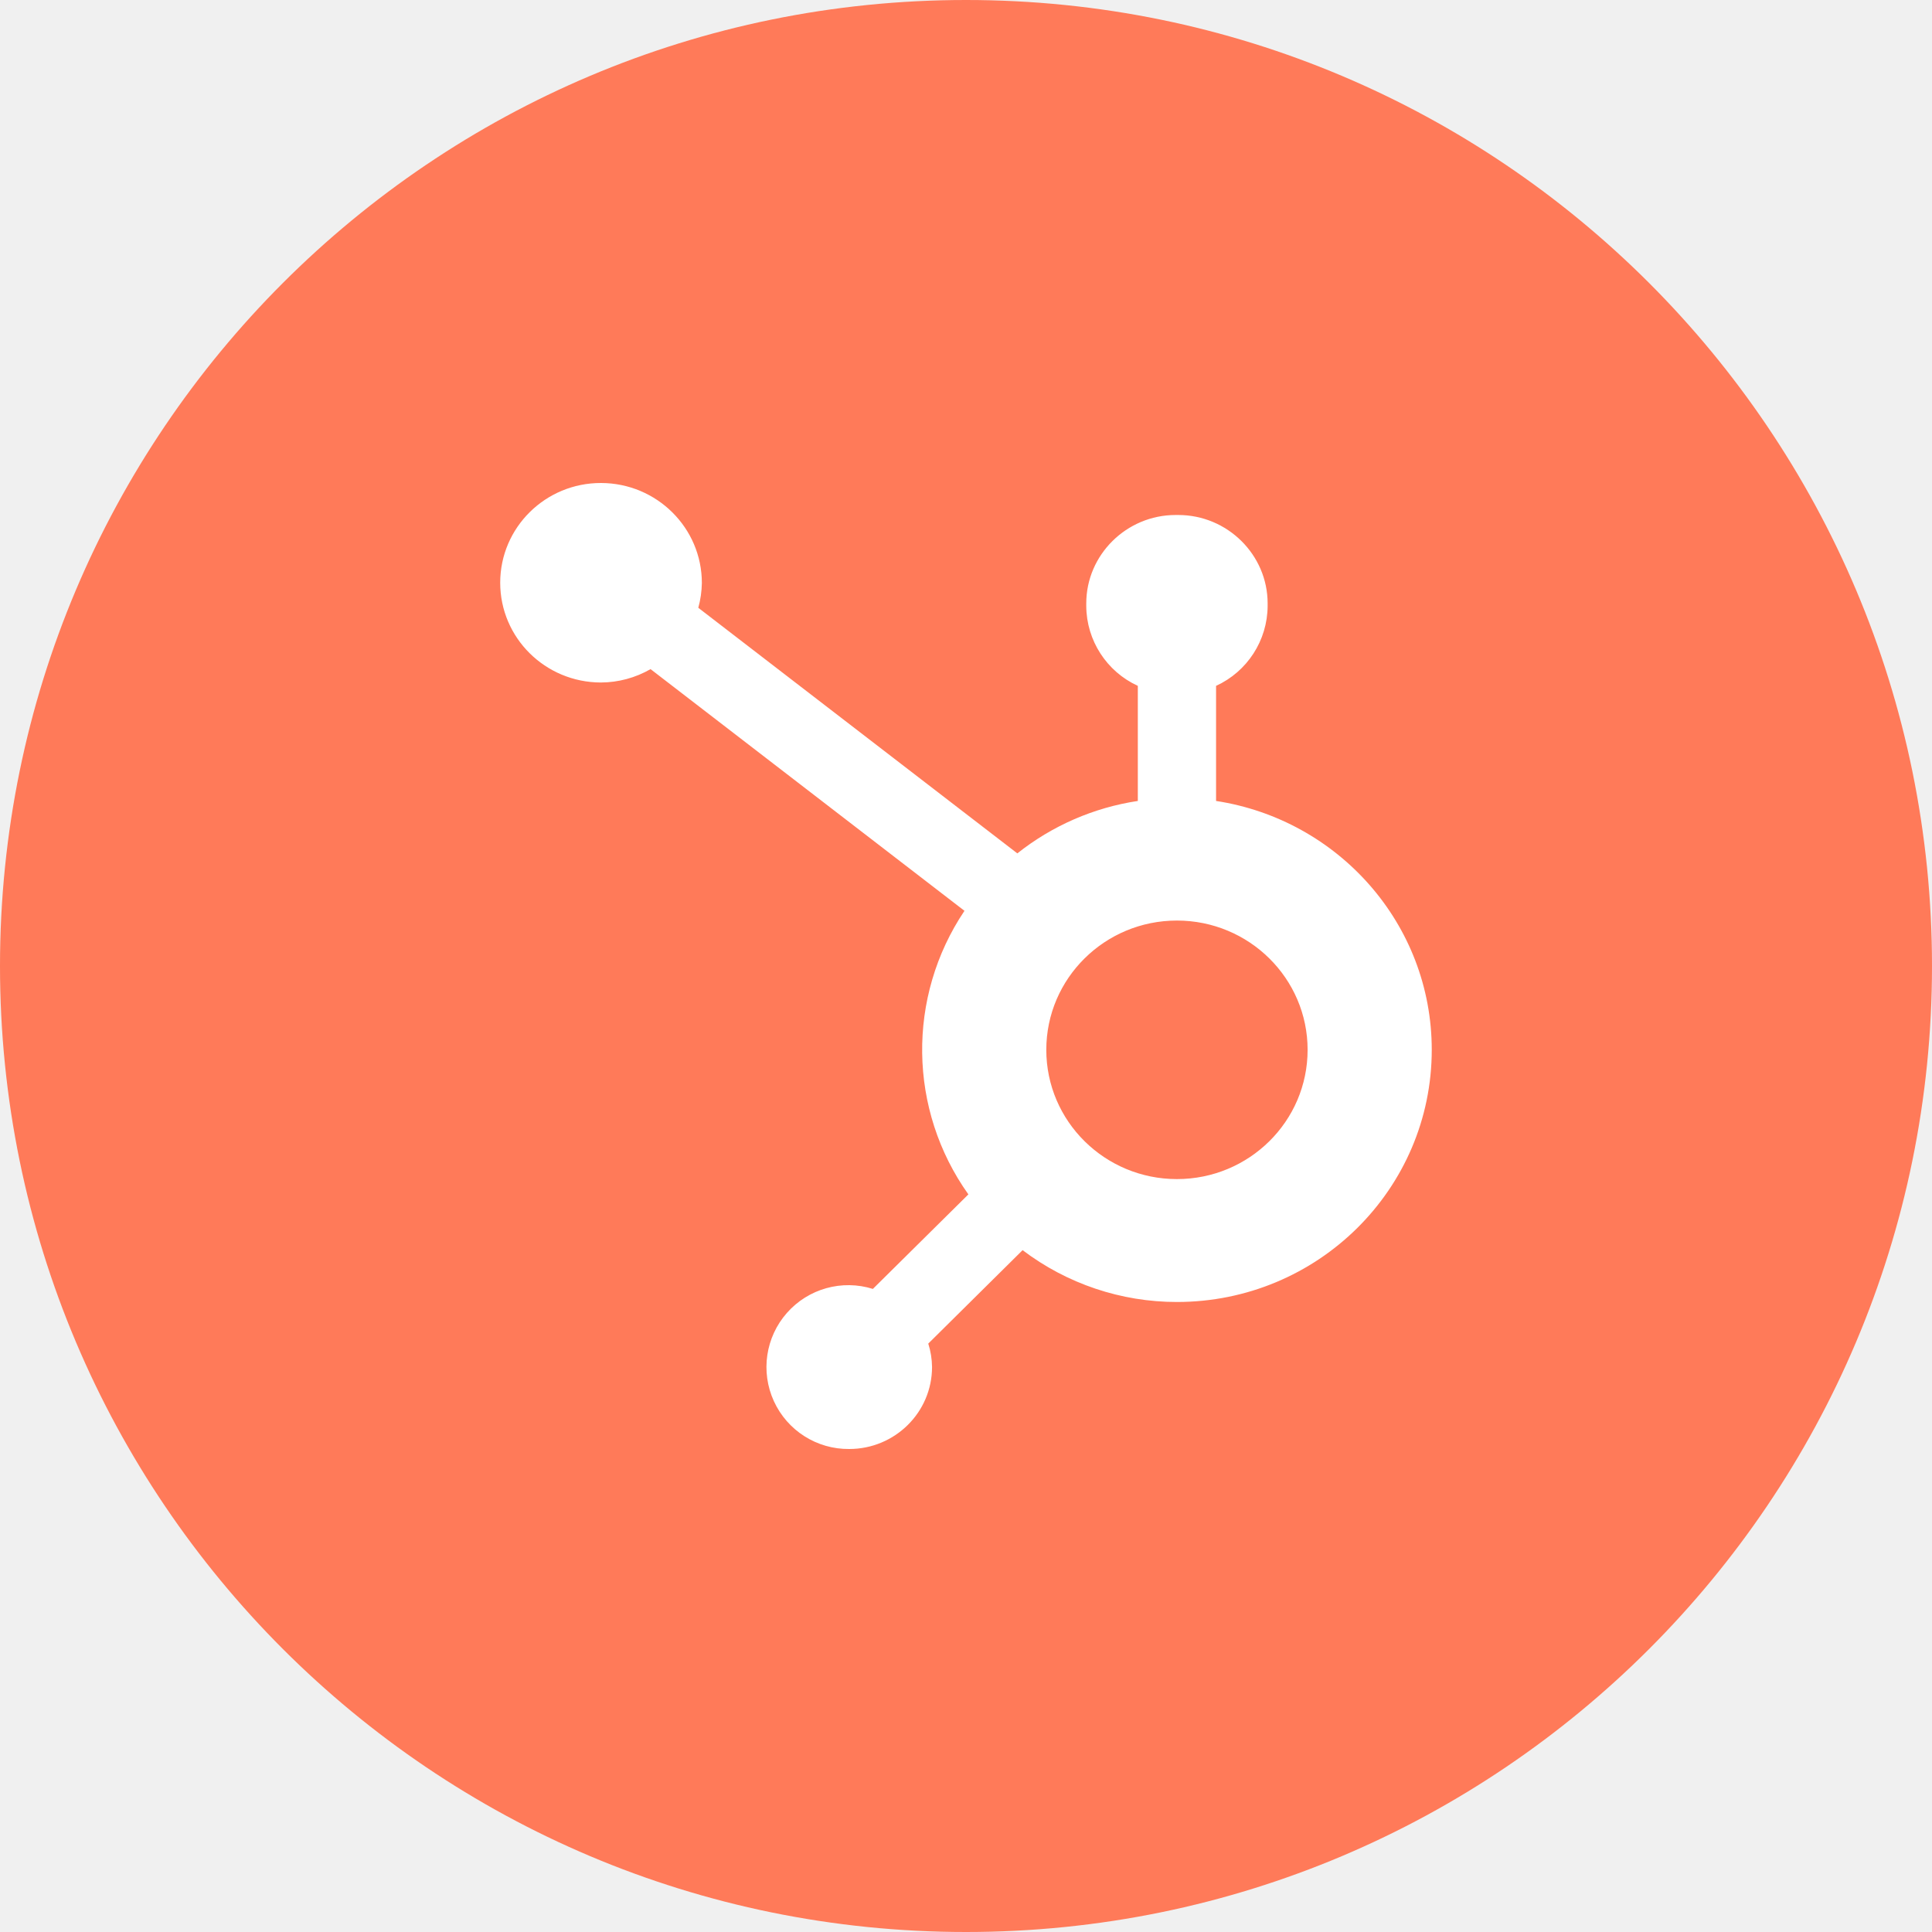
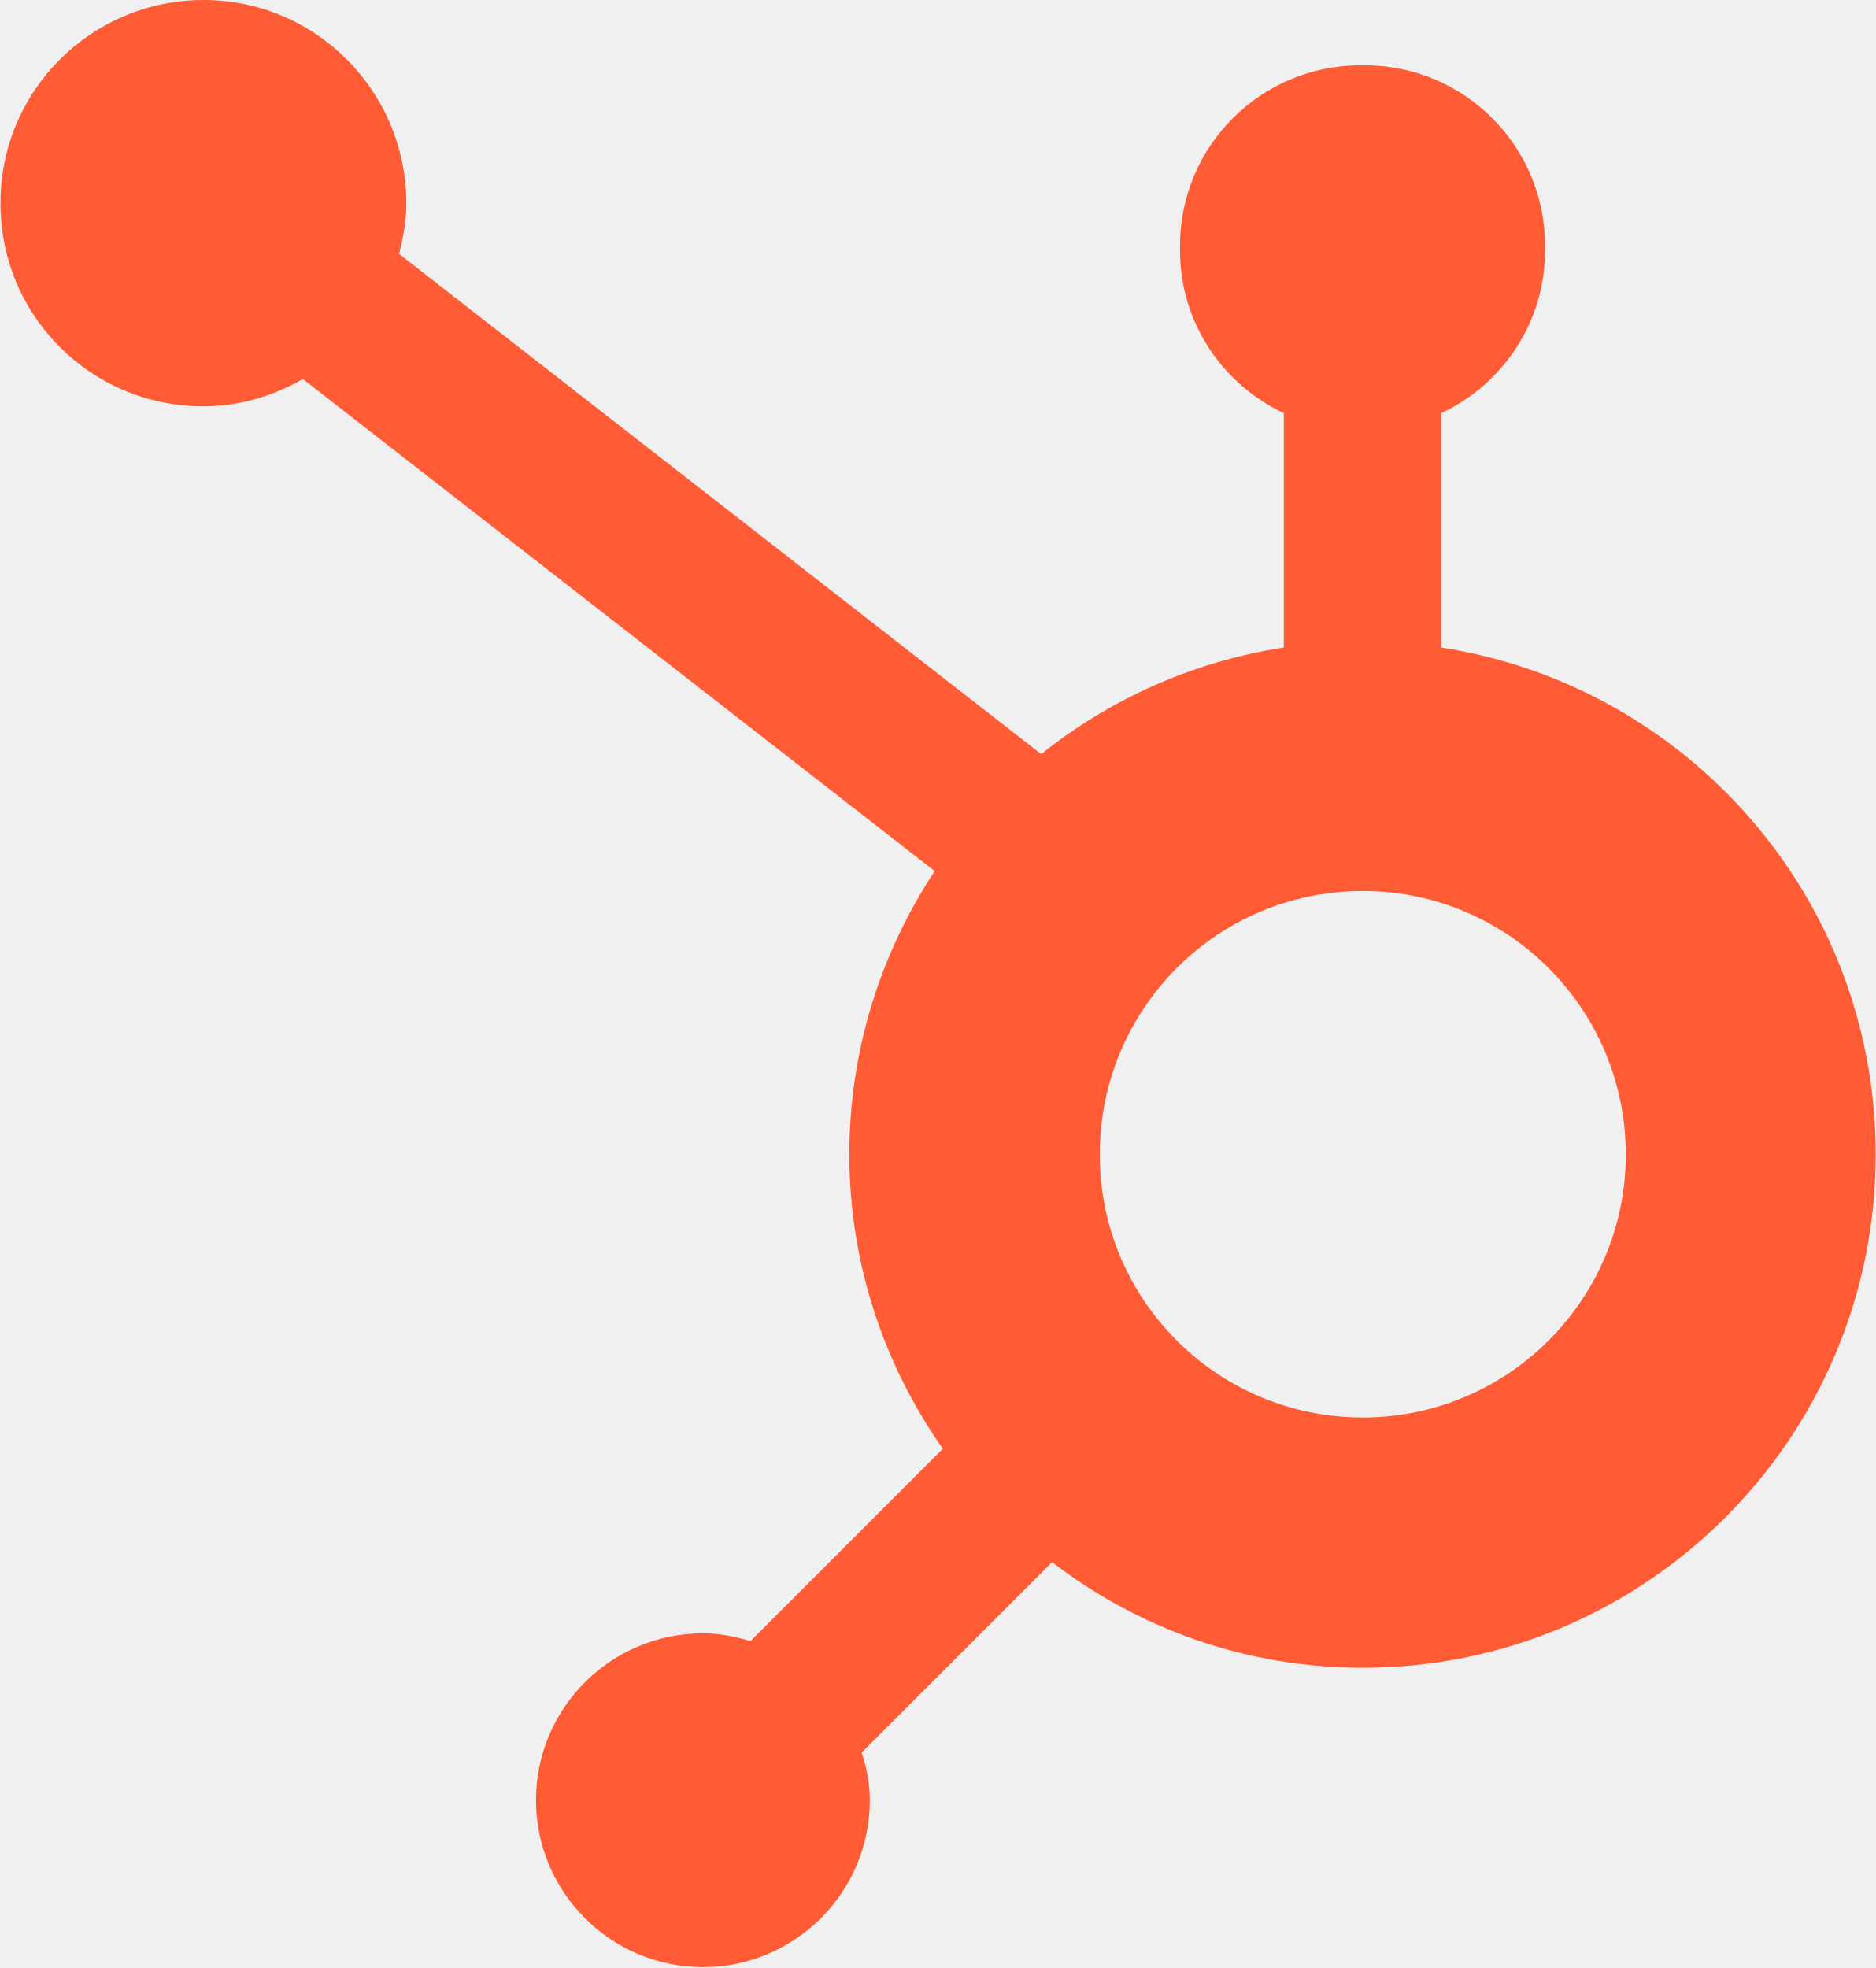
- <svg xmlns="http://www.w3.org/2000/svg" width="1024px" height="1024px" viewBox="0 0 1024 1024">
-   <circle cx="512" cy="512" r="512" style="fill:#ff7a59" />
-   <path d="M623.8 624.94c-38.23 0-69.24-30.67-69.24-68.51s31-68.52 69.24-68.52 69.26 30.67 69.26 68.52-31 68.51-69.26 68.51m20.74-200.42v-61a46.83 46.83 0 0 0 27.33-42.29v-1.41c0-25.78-21.32-46.86-47.35-46.86h-1.43c-26 0-47.35 21.09-47.35 46.86v1.41a46.85 46.85 0 0 0 27.33 42.29v61a135.08 135.08 0 0 0-63.86 27.79l-169.1-130.17A52.49 52.49 0 0 0 372 309c0-29.21-23.89-52.92-53.4-53s-53.45 23.59-53.48 52.81 23.85 52.88 53.36 52.93a53.29 53.29 0 0 0 26.33-7.09l166.38 128.1a132.14 132.14 0 0 0 2.07 150.3l-50.62 50.1A43.42 43.42 0 1 0 450.1 768c24.24 0 43.9-19.46 43.9-43.45a42.24 42.24 0 0 0-2-12.42l50-49.52a135.28 135.28 0 0 0 81.8 27.47c74.61 0 135.06-59.83 135.06-133.65 0-66.82-49.62-122-114.33-131.91" style="fill:#fff;fill-rule:evenodd" />
+ <svg xmlns="http://www.w3.org/2000/svg" viewBox="0 0 1547 1623">
+   <path fill="#ff5c35" d="m1188.5 534v-193.3c50.5-23.6 85.6-74.8 85.6-133.9v-4.5c0-81.5-66.5-148.4-148.1-148.4h-4.5c-81.9 0-148.4 66.9-148.4 148.4v4.5c0 59.1 35.1 110.3 85.6 133.9v193.3c-75.2 11.6-143.6 42.7-200.1 87.9l-529.5-412.5c3.4-13.4 6-27.3 6-41.5 0-92.7-74.8-167.9-167.2-167.9-92.4 0-167.5 74.8-167.5 167.2-0.4 92.7 74.4 167.9 167.1 167.9 30 0 58-8.6 82.3-22.5l521 405.8c-44.2 66.9-70.4 147.3-70.4 233.7 0 90.1 28.8 173.9 77.1 242.7l-158.6 158.6c-12.7-3.8-25.4-6.4-39.2-6.4-76 0-137.7 61.7-137.7 137.6 0 75.9 61.7 137.7 137.7 137.7 75.9 0 137.6-61.8 137.6-137.7 0-13.8-2.6-26.9-6.8-39.2l157.1-157.1c71.1 54.6 159.7 87.1 256.2 87.1 233.4 0 423-189.6 423-423.3 0-212-155.6-386.7-358.3-418.1zm-64.7 635c-120.1 0-216.9-97.2-216.9-216.9 0-120 96.8-217.3 216.9-217.3 119.7 0 216.9 97.3 216.9 217.3 0 119.7-97.2 216.9-216.9 216.9z" />
</svg>
